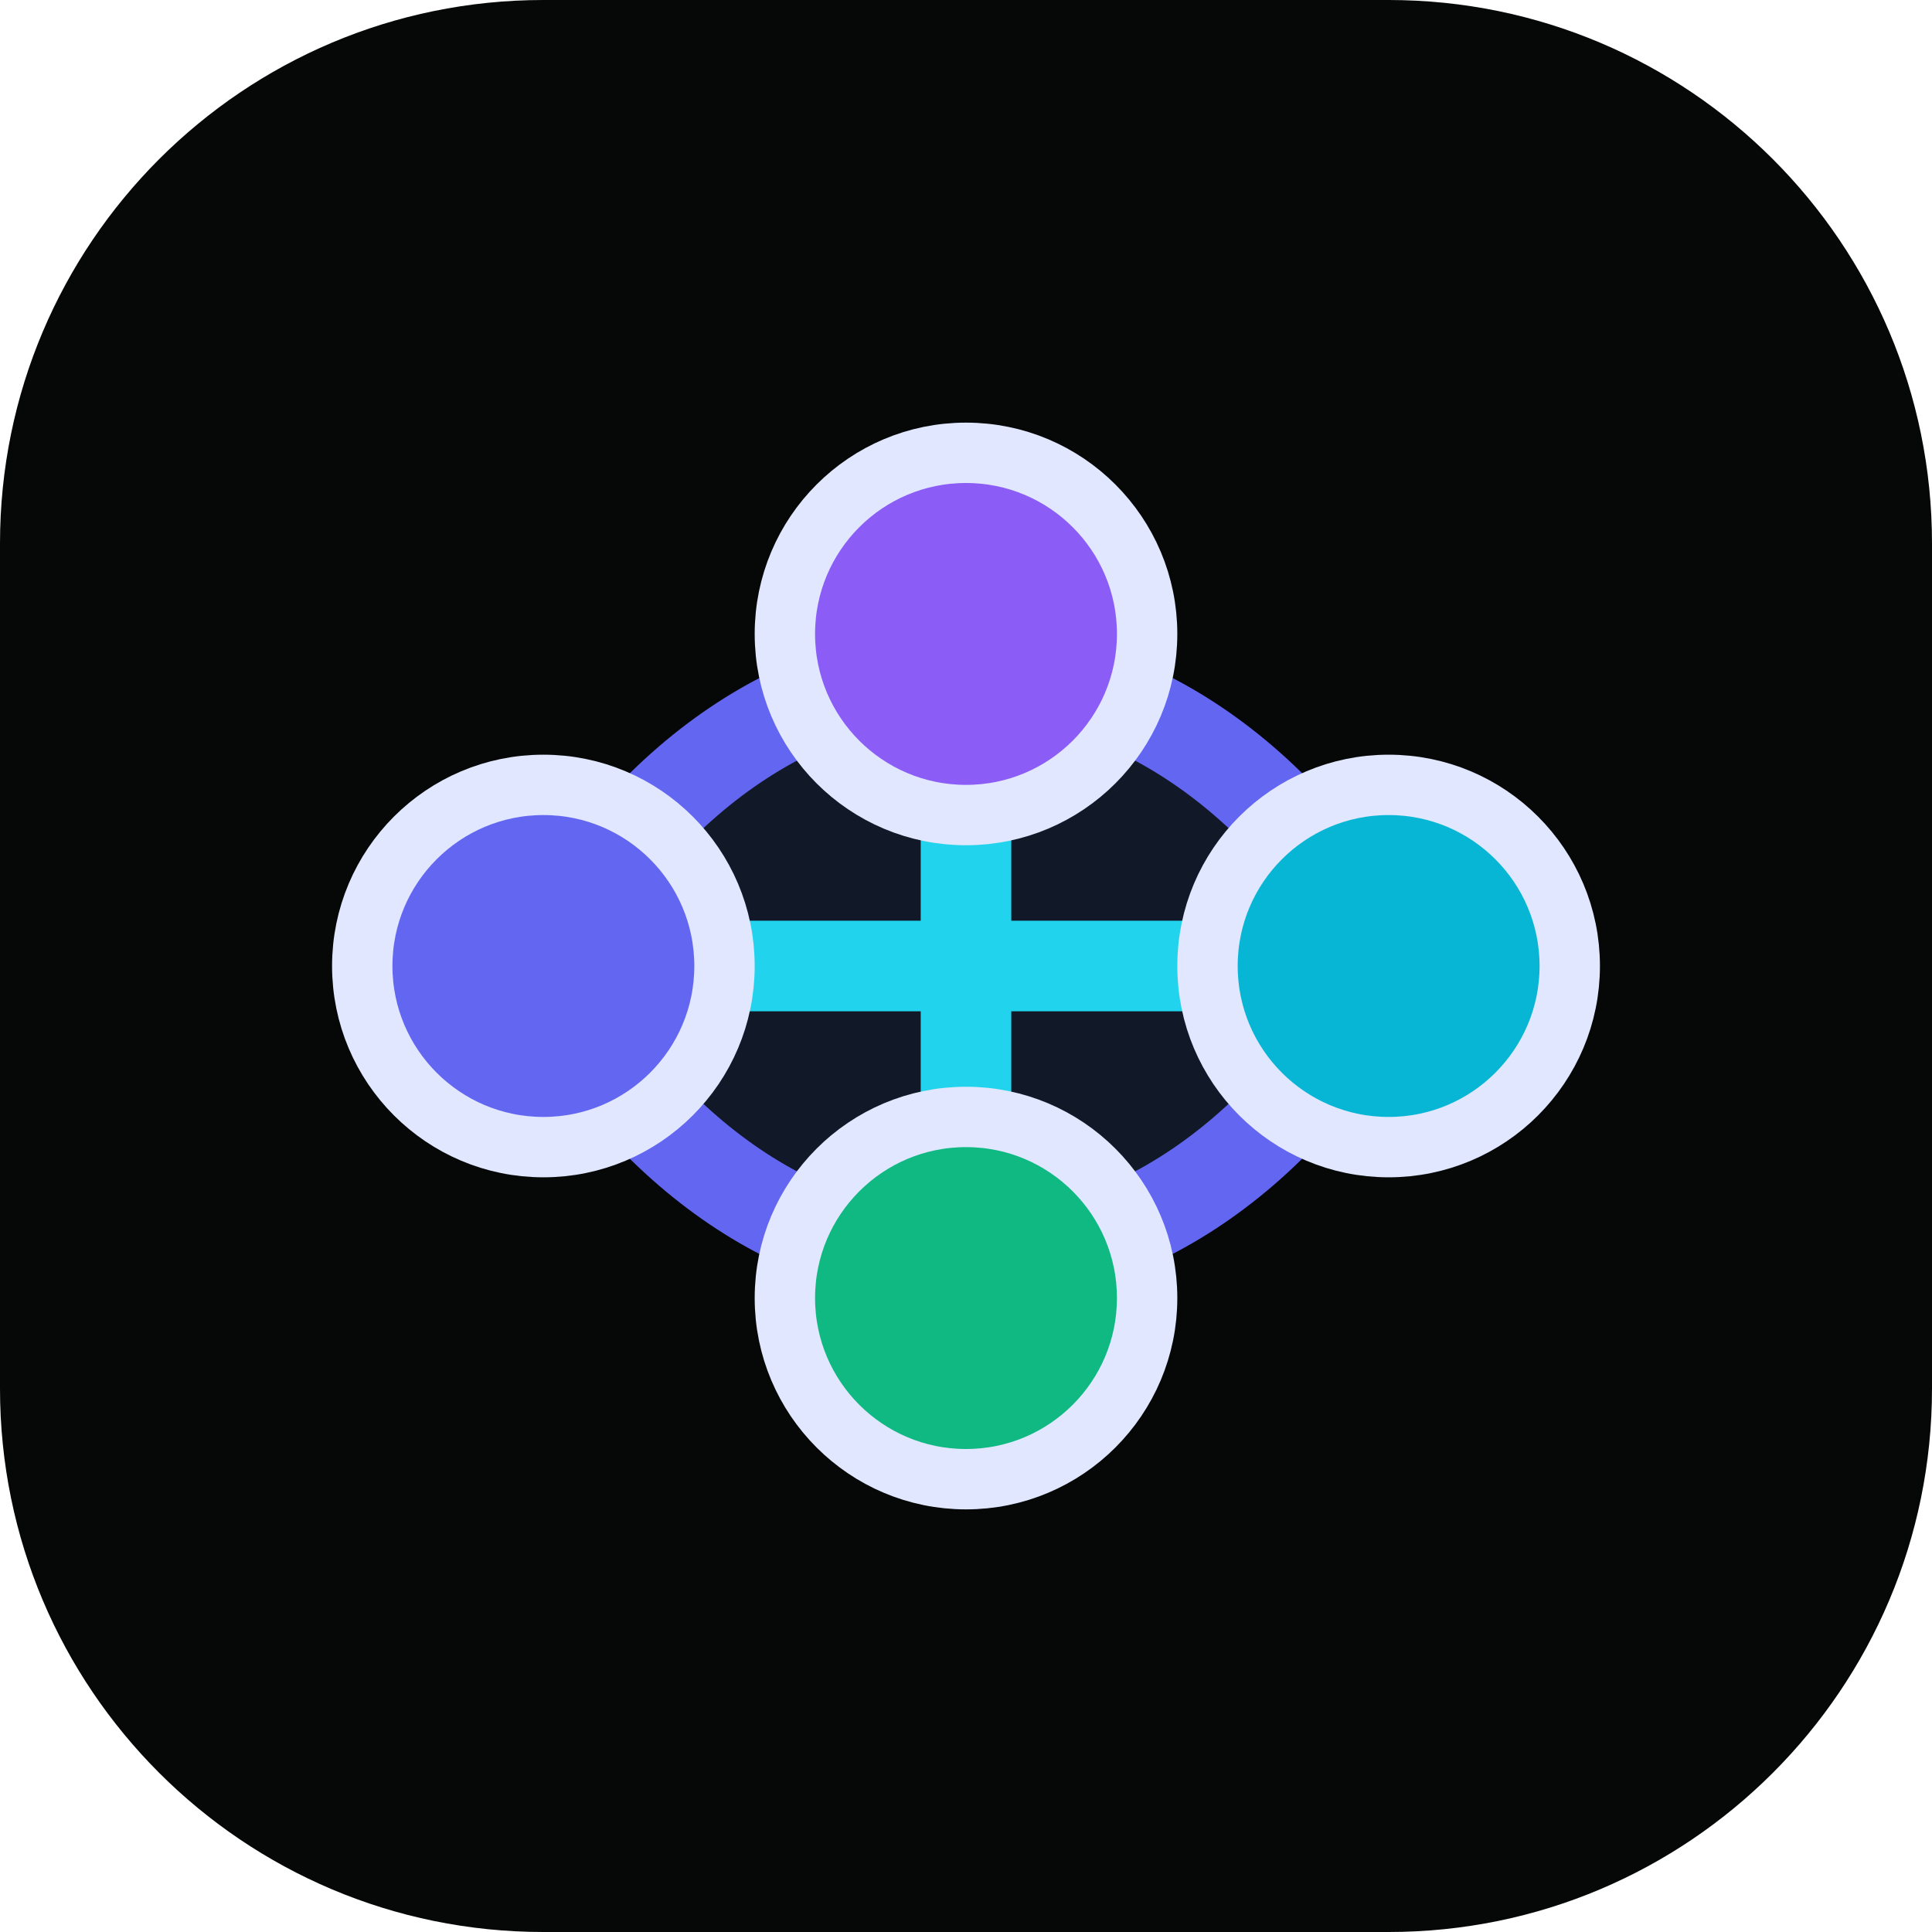
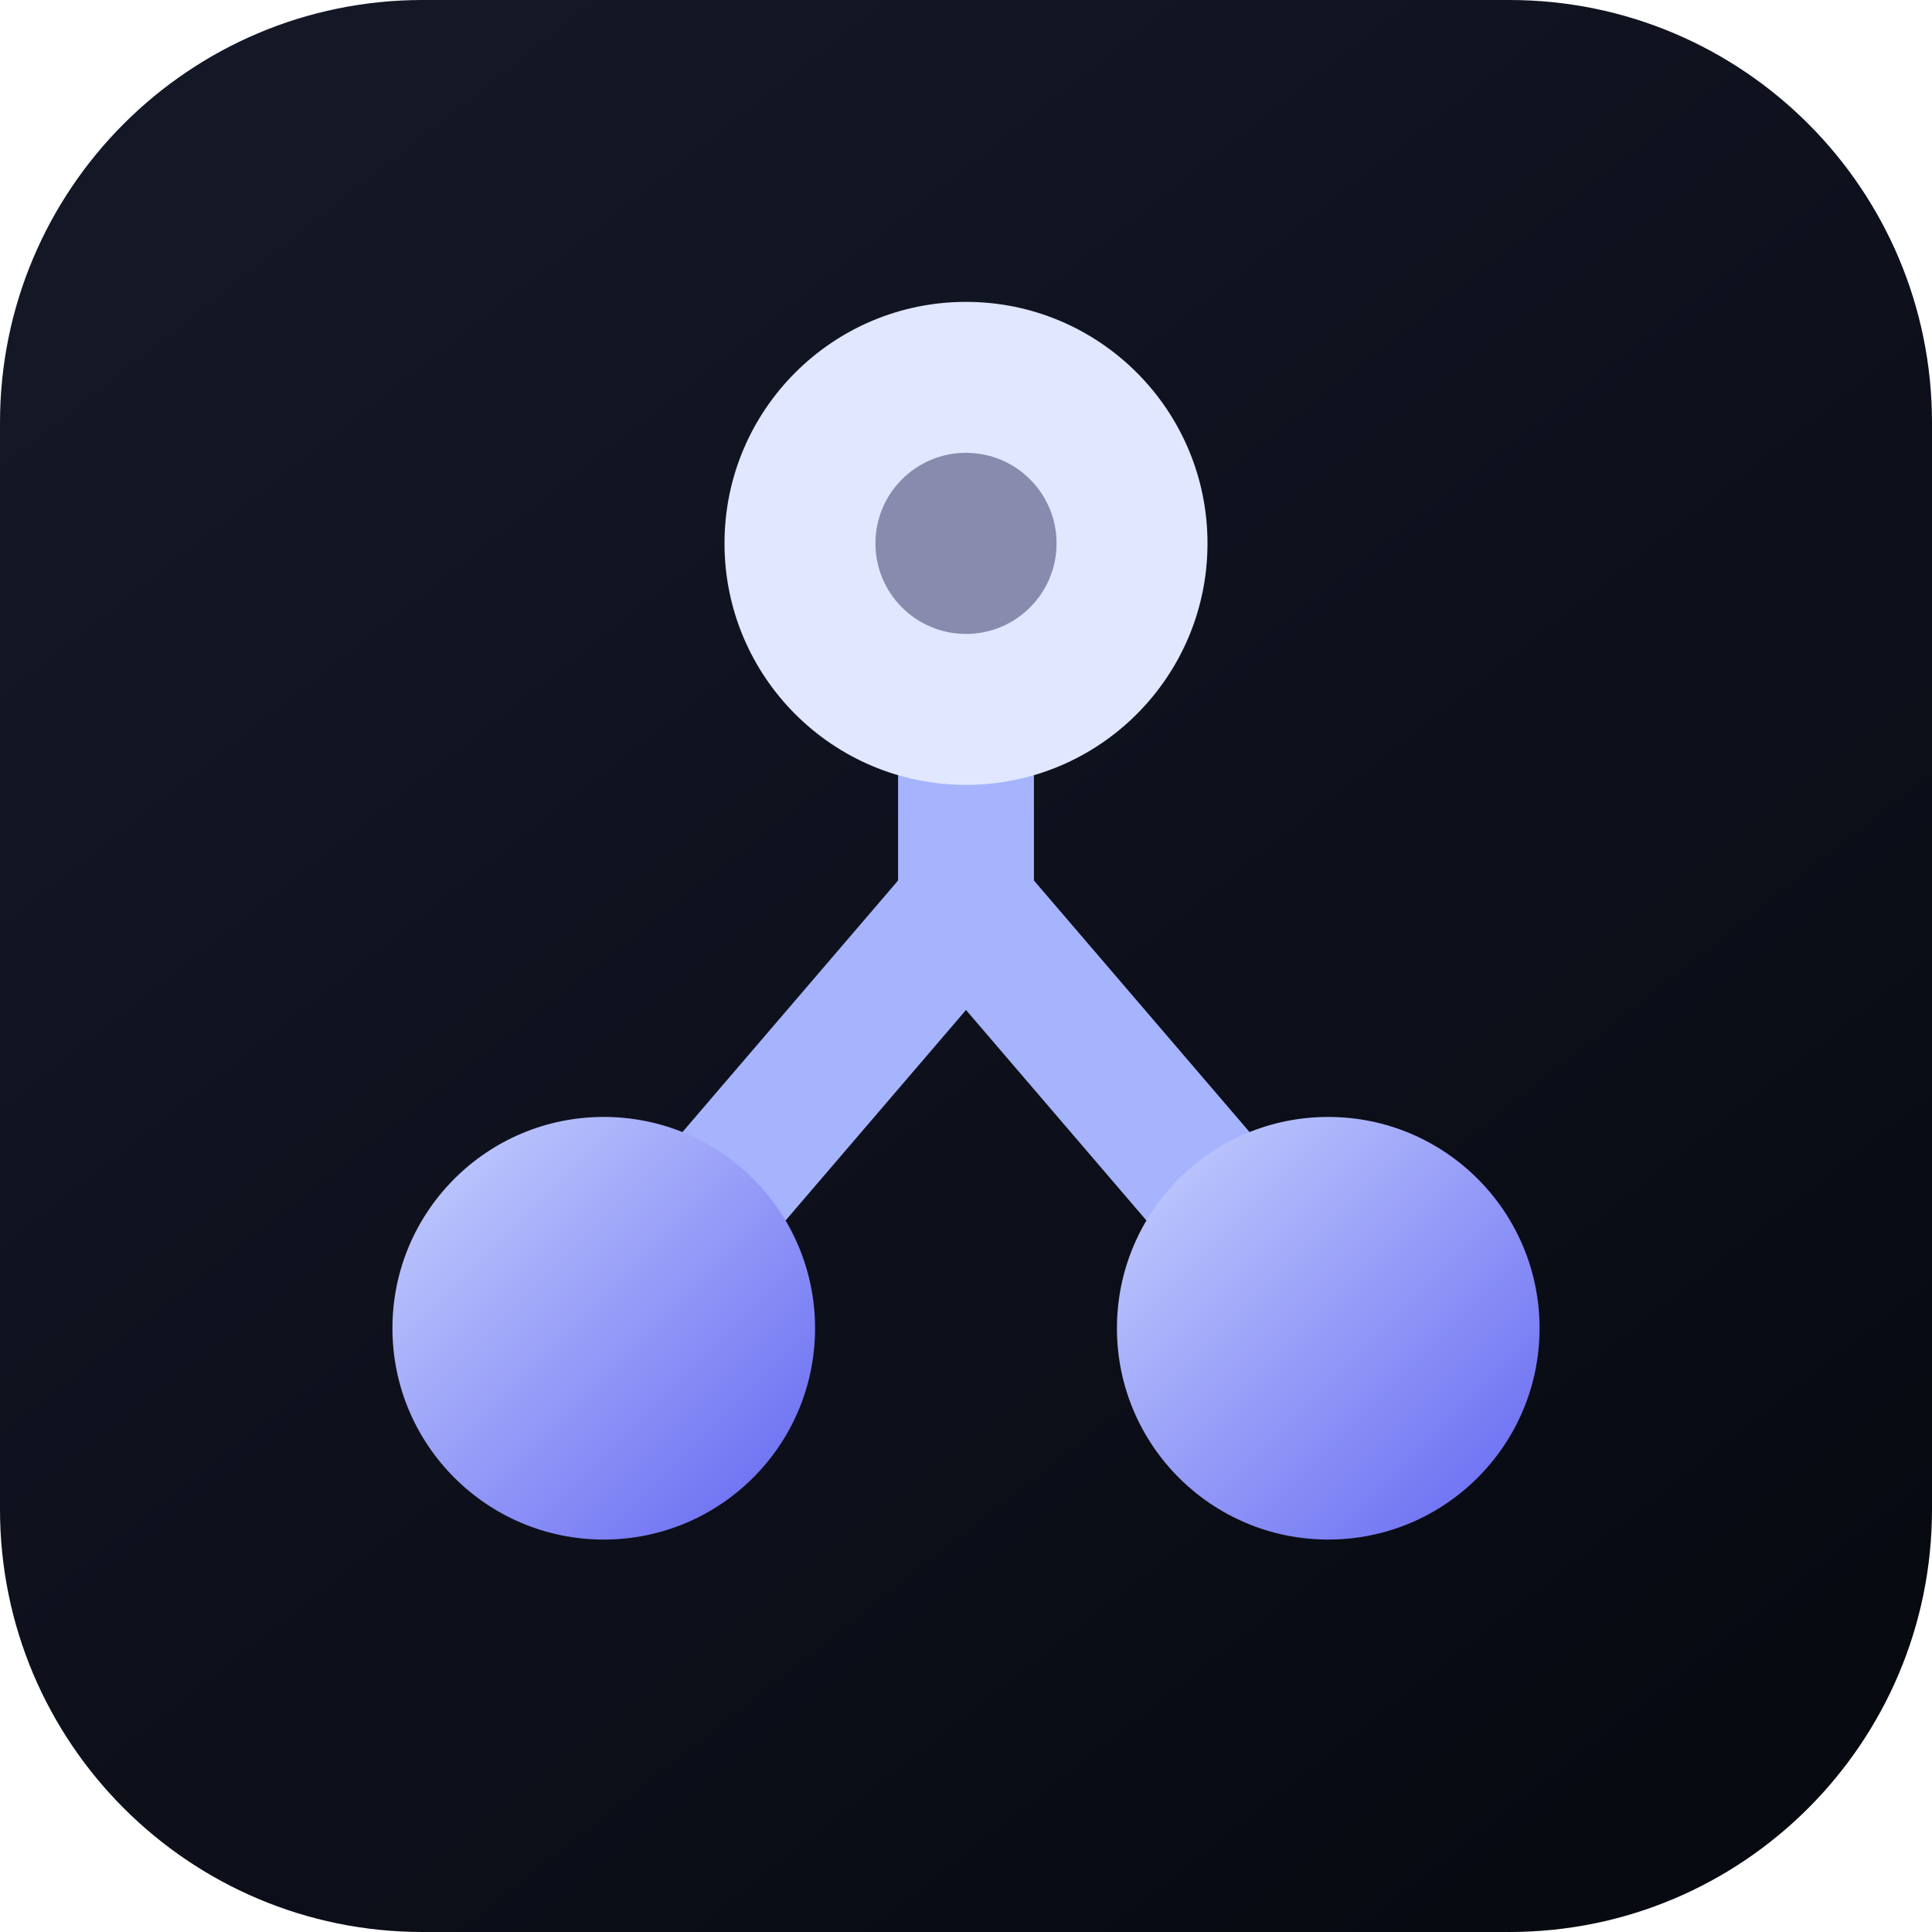
- <svg xmlns="http://www.w3.org/2000/svg" viewBox="0 0 64 64" fill="none">
-   <rect width="64" height="64" rx="18" fill="#050806" />
-   <path d="M18 32C25 19 39 19 46 32C39 45 25 45 18 32Z" fill="#111827" stroke="#6366f1" stroke-width="3" />
-   <path d="M21 32H43M32 21V43" stroke="#22d3ee" stroke-width="3" stroke-linecap="round" />
-   <circle cx="18" cy="32" r="6" fill="#6366f1" stroke="#e0e7ff" stroke-width="2" />
-   <circle cx="32" cy="21" r="6" fill="#8b5cf6" stroke="#e0e7ff" stroke-width="2" />
-   <circle cx="46" cy="32" r="6" fill="#06b6d4" stroke="#e0e7ff" stroke-width="2" />
-   <circle cx="32" cy="43" r="6" fill="#10b981" stroke="#e0e7ff" stroke-width="2" />
+ <svg xmlns="http://www.w3.org/2000/svg" viewBox="0 0 64 64" fill="none" role="img" aria-label="NodeMind">
+   <defs>
+     <linearGradient id="f-bg" x1="10" y1="4" x2="54" y2="60" gradientUnits="userSpaceOnUse">
+       <stop offset="0%" stop-color="#141826" />
+       <stop offset="100%" stop-color="#080a12" />
+     </linearGradient>
+     <linearGradient id="f-node" x1="0" y1="0" x2="1" y2="1">
+       <stop offset="0%" stop-color="#c7d2fe" />
+       <stop offset="100%" stop-color="#6366f1" />
+     </linearGradient>
+   </defs>
+   <rect width="64" height="64" rx="14" fill="url(#f-bg)" />
+   <path d="M32 18V30M32 30L20 44M32 30L44 44" stroke="#a5b4fc" stroke-width="4.5" stroke-linecap="round" stroke-linejoin="round" />
+   <circle cx="20" cy="44" r="7" fill="url(#f-node)" />
+   <circle cx="44" cy="44" r="7" fill="url(#f-node)" />
+   <circle cx="32" cy="18" r="8" fill="#e0e7ff" />
+   <circle cx="32" cy="18" r="3" fill="#1e1b4b" fill-opacity="0.45" />
</svg>
